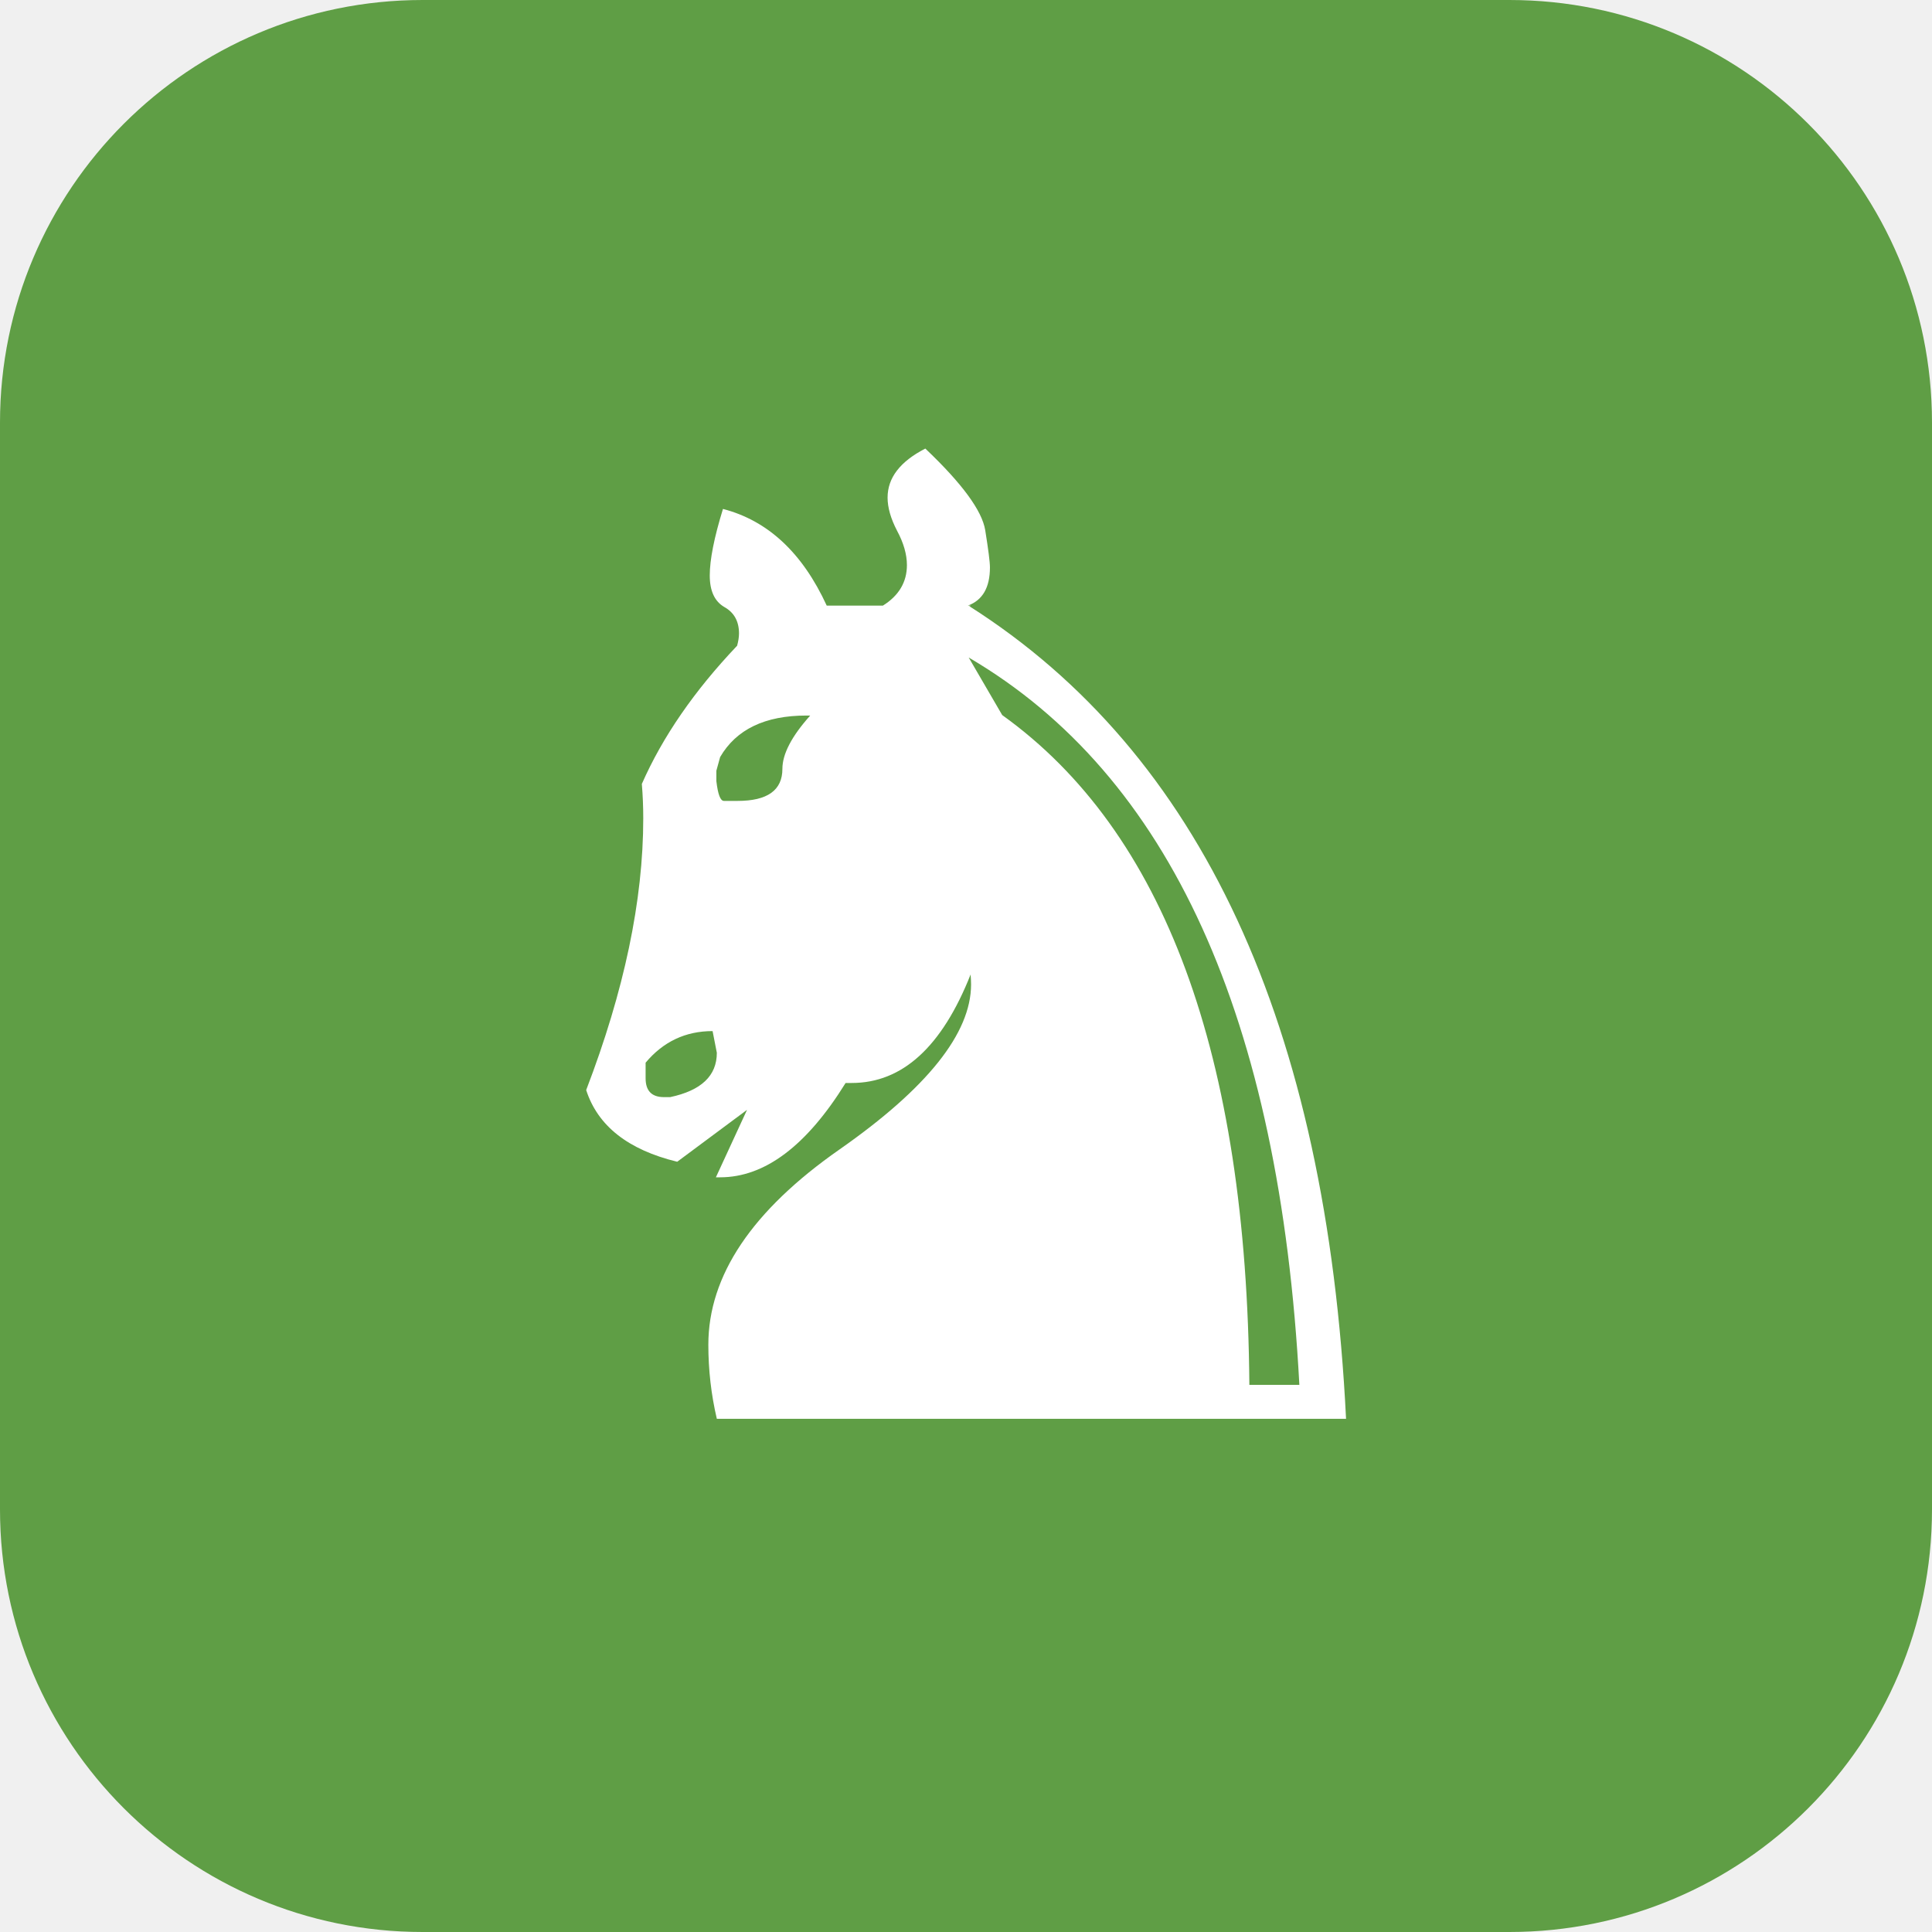
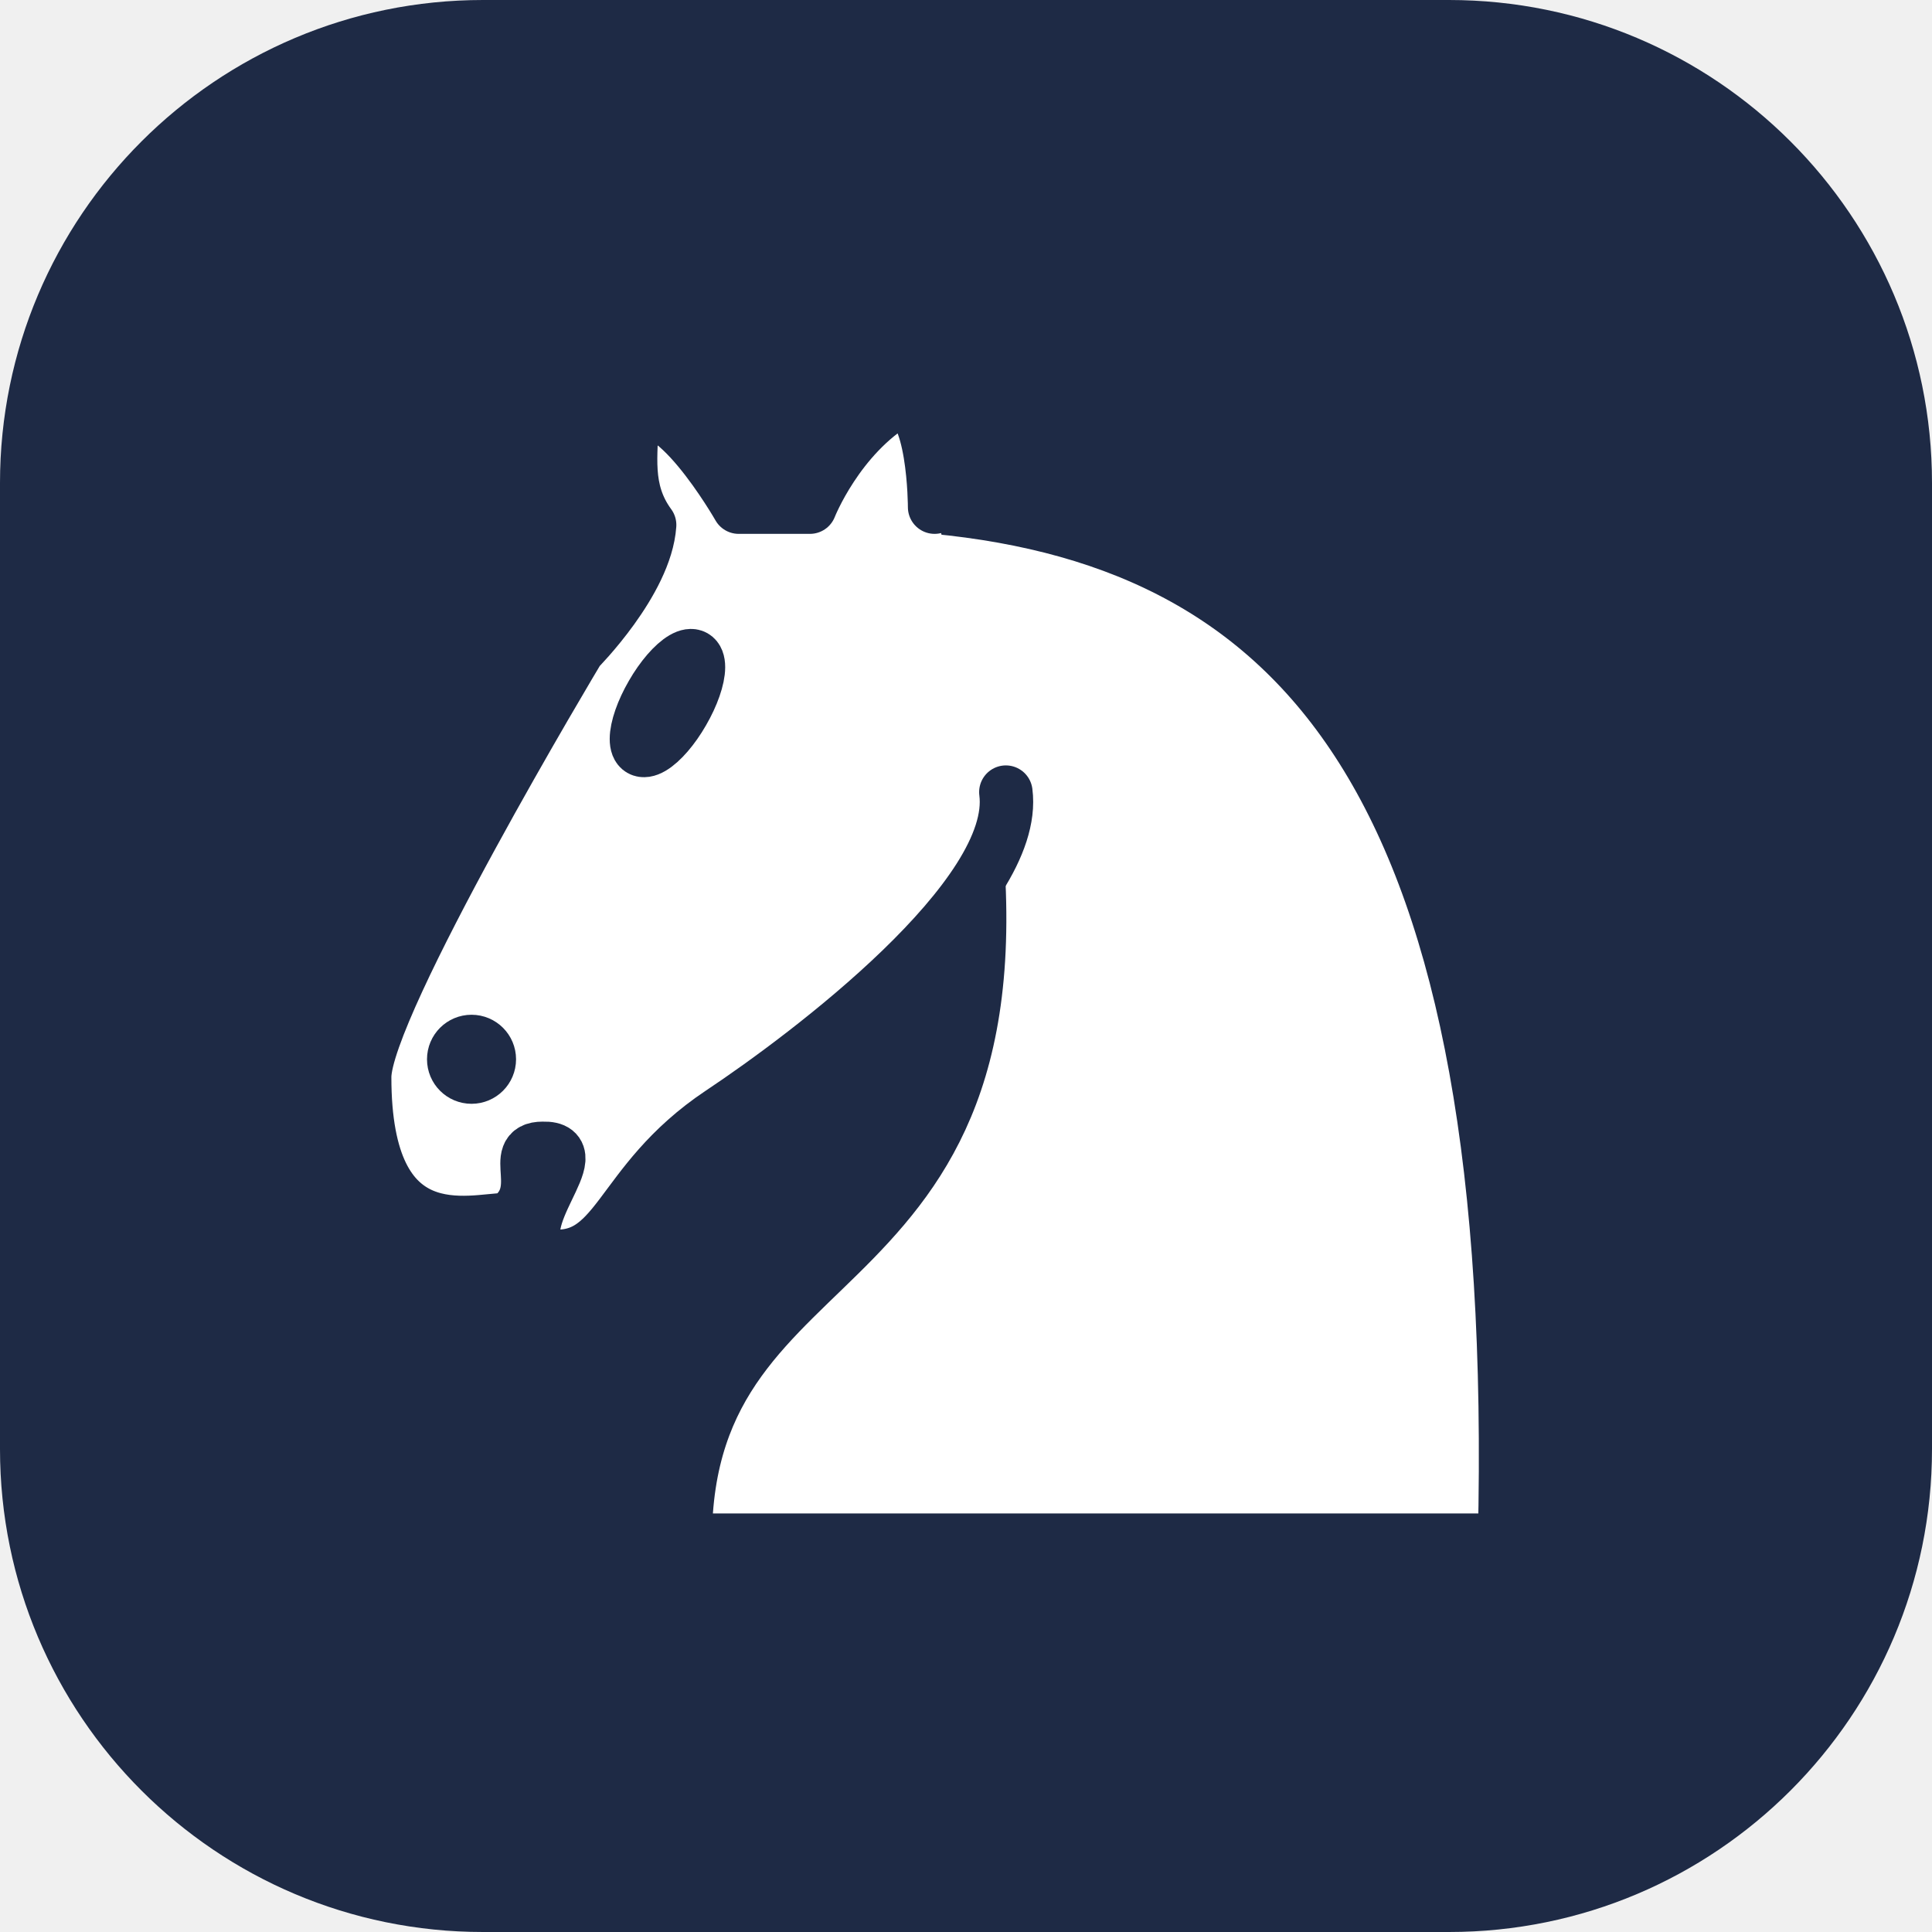
<svg xmlns="http://www.w3.org/2000/svg" viewBox="0 0 64 64">
-   <rect width="64" height="64" rx="14" fill="#5f9e45" />
-   <text x="32" y="47" font-size="44" text-anchor="middle" fill="#fff" font-family="Segoe UI Symbol, DejaVu Sans, sans-serif">♞</text>
+   <rect width="64" height="64" rx="16" fill="#1e2a45" />
+   <g transform="translate(5 5) scale(1.18)" fill="none" fill-rule="evenodd" stroke="#1e2a45" stroke-width="1.5" stroke-linecap="round" stroke-linejoin="round">
+     <path d="M22 10c10.5 1 16.5 8 16 29H15c0-9 10-6.5 8-21" fill="#fff" />
+     <path d="M24 18c.38 2.91-5.55 7.37-8 9-3 2-2.82 4.34-5 4-1.042-.94 1.41-3.04 0-3-1 0 .19 1.23-1 2-1 0-4.003 1-4-4 0-2 6-12 6-12s1.89-1.9 2-3.5c-.73-.994-.5-2-.5-3 1-1 3 2.5 3 2.5h2s.78-1.992 2.5-3c1 0 1 3 1 3" fill="#fff" />
+     <path d="M9.5 25.5a.5.5 0 1 1-1 0 .5.5 0 1 1 1 0zm5.433-9.75a.5 1.5 30 1 1-.866-.5.5 1.5 30 1 1 .866.5z" fill="#1e2a45" />
+   </g>
</svg>
